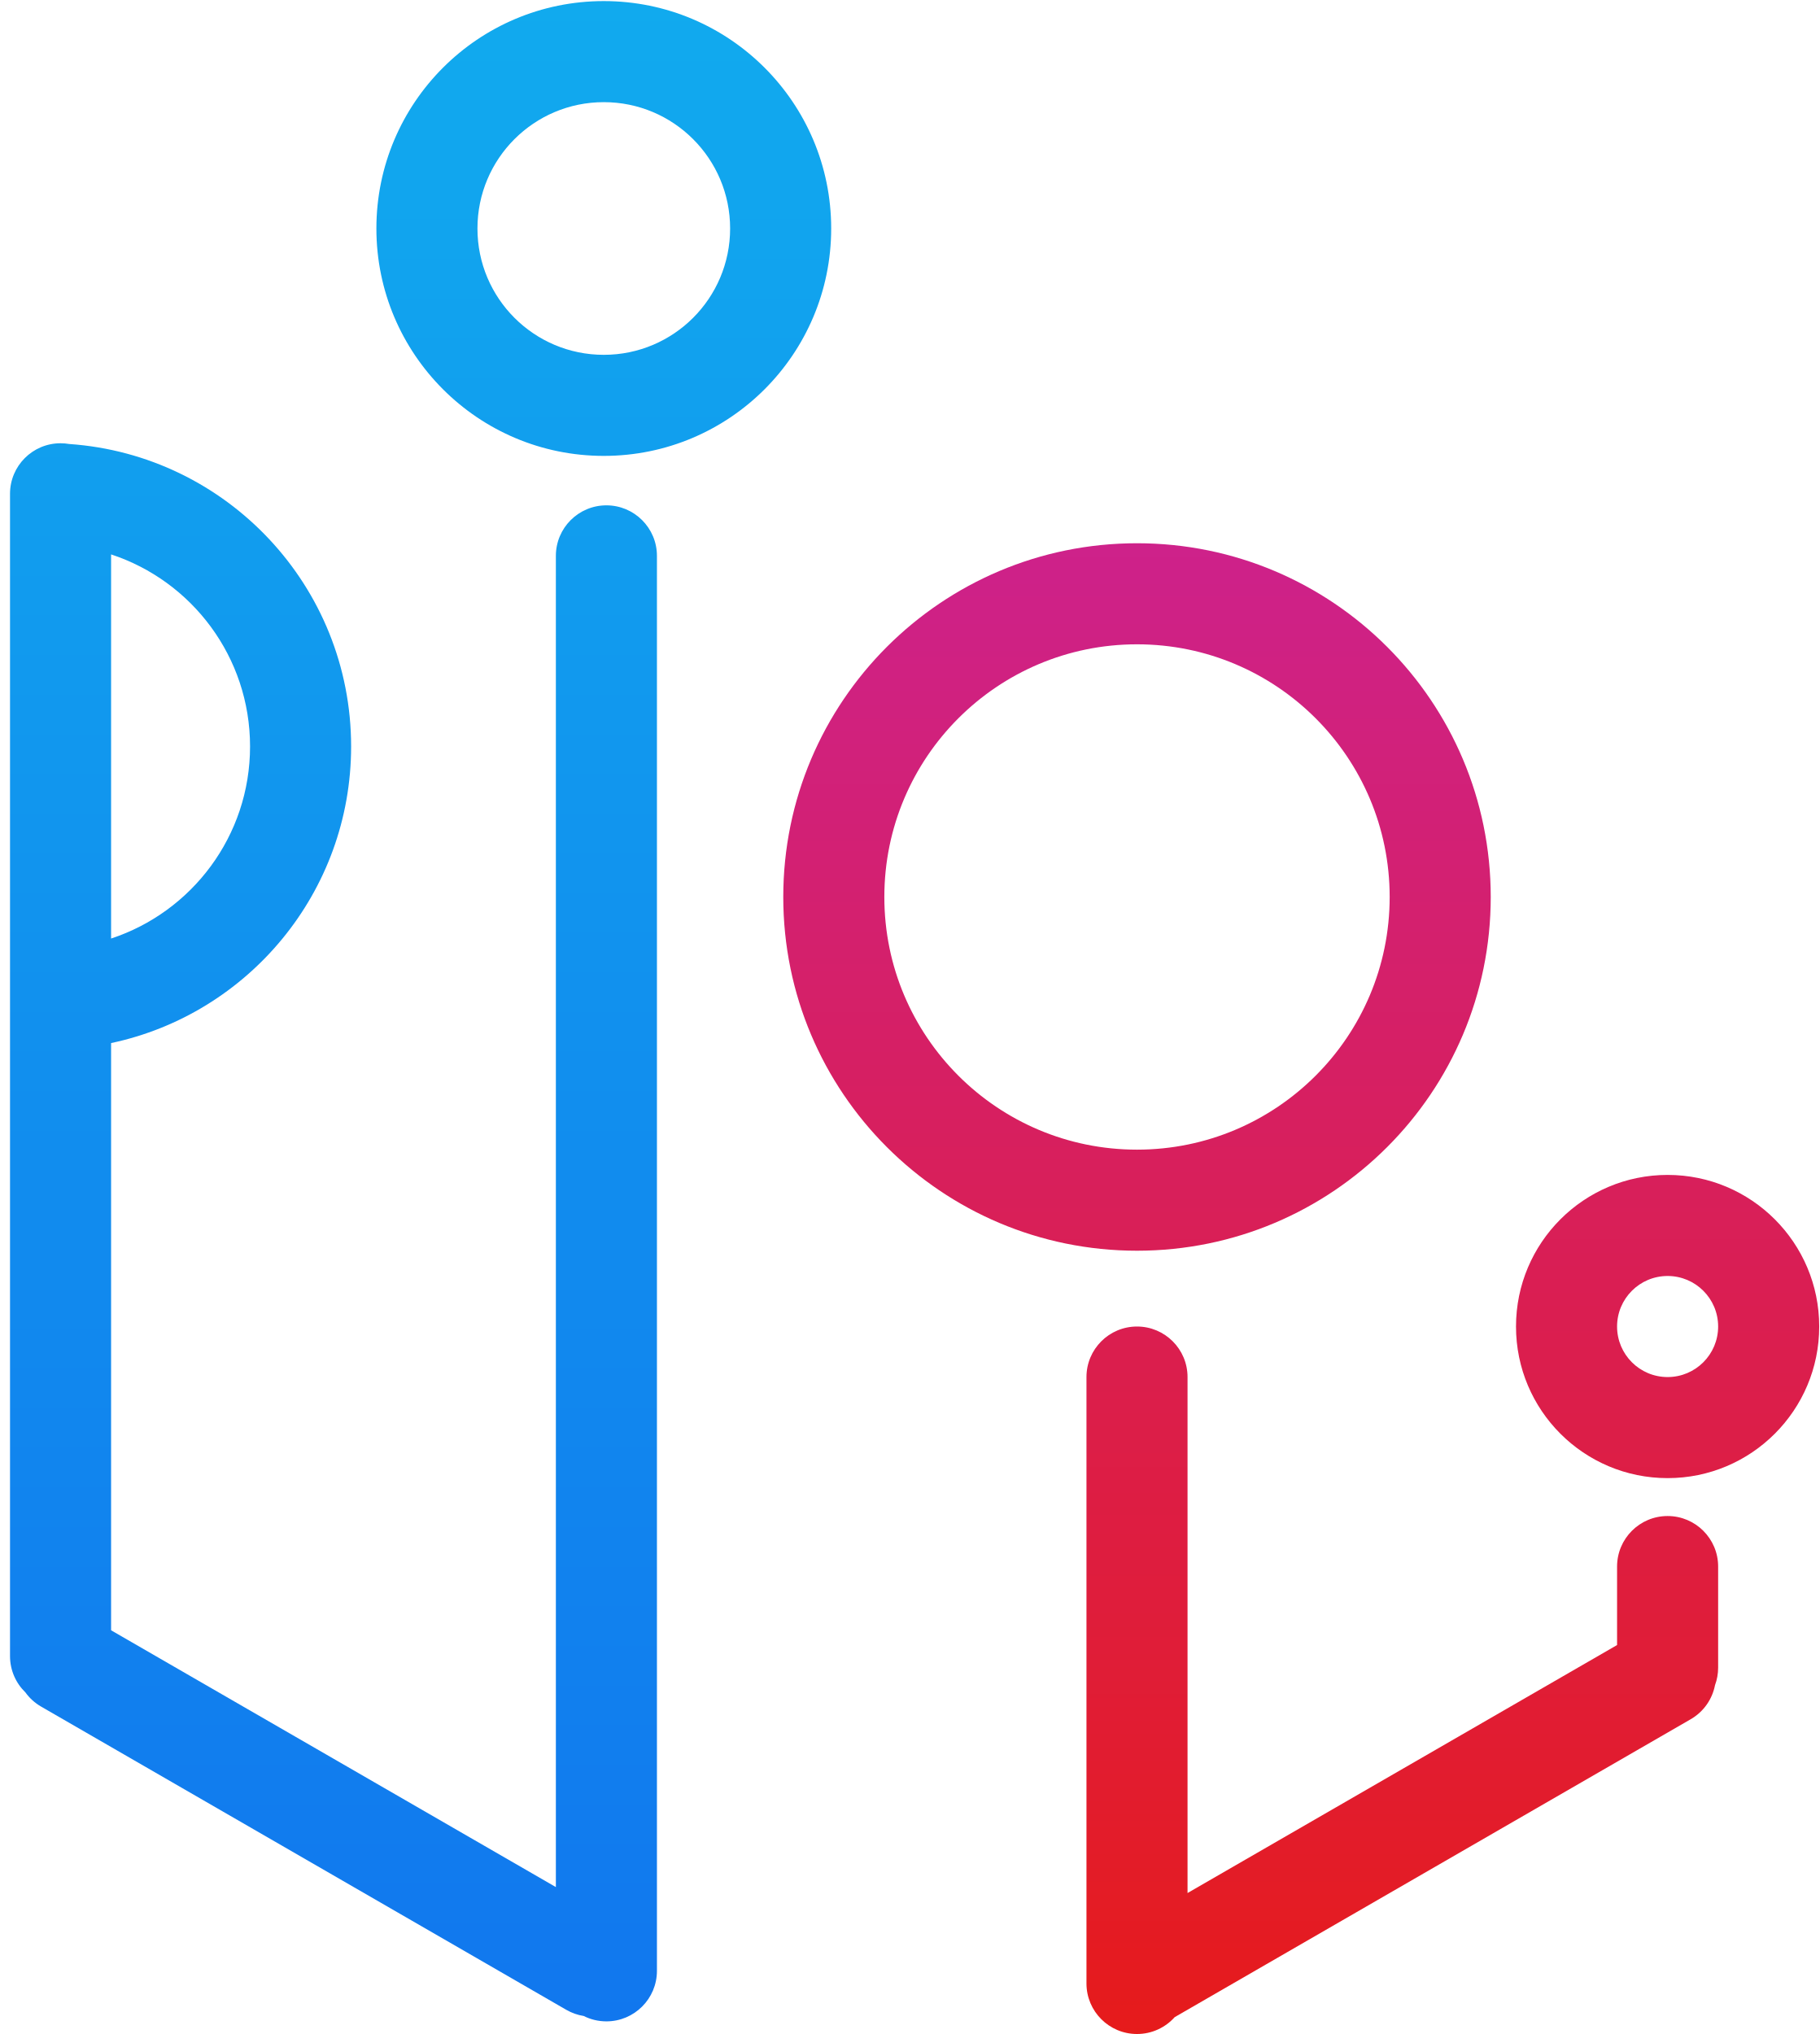
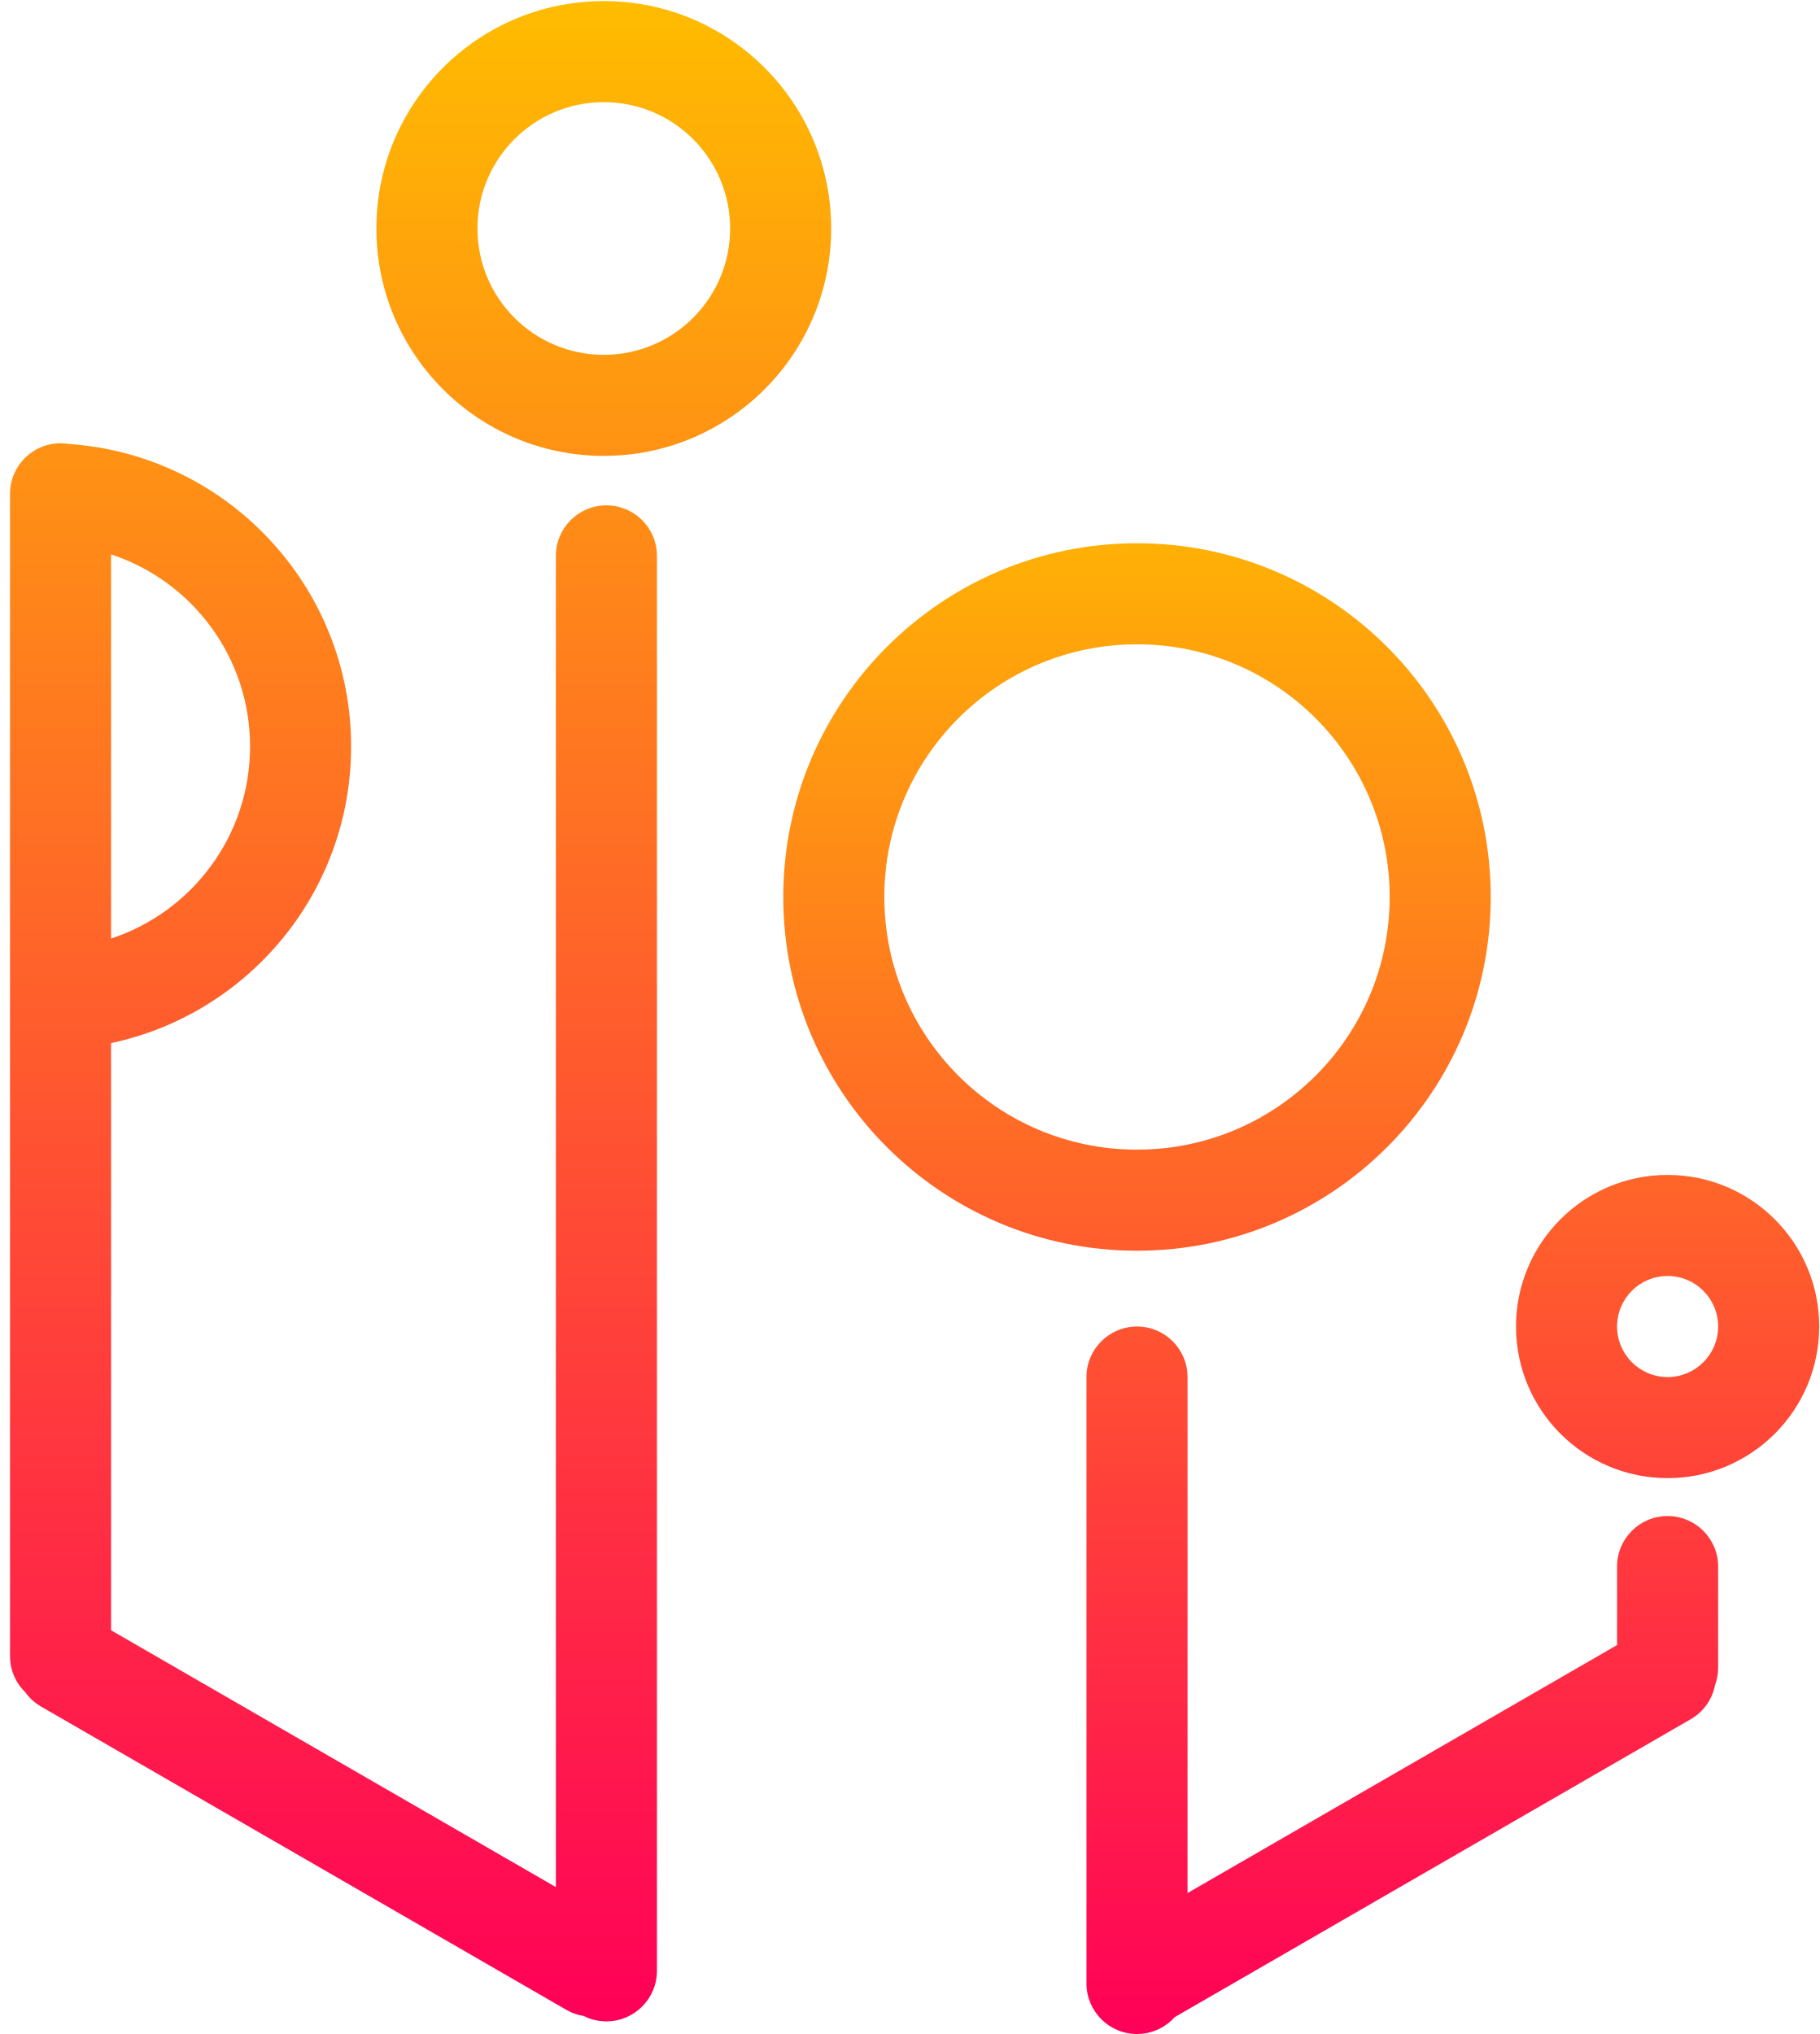
<svg xmlns="http://www.w3.org/2000/svg" width="144" height="161" viewBox="0 0 144 161" fill="none">
-   <path fill-rule="evenodd" clip-rule="evenodd" d="M47.793 28.086C53.316 28.086 57.793 23.609 57.793 18.086C57.793 12.563 53.316 8.086 47.793 8.086C42.27 8.086 37.793 12.563 37.793 18.086C37.793 23.609 42.27 28.086 47.793 28.086ZM47.793 36.086C57.734 36.086 65.793 28.027 65.793 18.086C65.793 8.145 57.734 0.086 47.793 0.086C37.852 0.086 29.793 8.145 29.793 18.086C29.793 28.027 37.852 36.086 47.793 36.086ZM5.476 35.144C5.254 35.106 5.026 35.086 4.793 35.086C2.584 35.086 0.793 36.877 0.793 39.086L0.793 131.086C0.793 132.213 1.259 133.231 2.009 133.958C2.33 134.405 2.749 134.793 3.257 135.086L44.826 159.086C45.264 159.339 45.73 159.499 46.201 159.574C46.742 159.846 47.353 160 48 160C50.209 160 52 158.209 52 156L52 44C52 41.791 50.209 40 48 40C45.791 40 44 41.791 44 44L44 149.371L8.793 129.044L8.793 82.564C19.648 80.264 27.793 70.626 27.793 59.086C27.793 46.397 17.946 36.008 5.476 35.144ZM8.793 74.289C15.181 72.189 19.793 66.176 19.793 59.086C19.793 51.995 15.181 45.982 8.793 43.883L8.793 74.289Z" fill="url(#paint0_linear_2_40)" />
-   <path fill-rule="evenodd" clip-rule="evenodd" d="M90 91C101.046 91 110 82.046 110 71C110 59.954 101.046 51 90 51C78.954 51 70 59.954 70 71C70 82.046 78.954 91 90 91ZM90 99C105.464 99 118 86.464 118 71C118 55.536 105.464 43 90 43C74.536 43 62 55.536 62 71C62 86.464 74.536 99 90 99ZM132 109C134.209 109 136 107.209 136 105C136 102.791 134.209 101 132 101C129.791 101 128 102.791 128 105C128 107.209 129.791 109 132 109ZM132 117C138.627 117 144 111.627 144 105C144 98.373 138.627 93 132 93C125.373 93 120 98.373 120 105C120 111.627 125.373 117 132 117ZM86 157C86 159.209 87.791 161 90 161C91.184 161 92.248 160.486 92.98 159.668L133.826 136.086C134.868 135.484 135.537 134.485 135.752 133.39C135.912 132.957 136 132.489 136 132V124C136 121.791 134.209 120 132 120C129.791 120 128 121.791 128 124V130.212L94 149.842L94 109C94 106.791 92.209 105 90 105C87.791 105 86 106.791 86 109L86 157Z" fill="url(#paint1_linear_2_40)" />
+   <path fill-rule="evenodd" clip-rule="evenodd" d="M47.793 28.086C53.316 28.086 57.793 23.609 57.793 18.086C57.793 12.563 53.316 8.086 47.793 8.086C42.27 8.086 37.793 12.563 37.793 18.086C37.793 23.609 42.27 28.086 47.793 28.086ZM47.793 36.086C57.734 36.086 65.793 28.027 65.793 18.086C65.793 8.145 57.734 0.086 47.793 0.086C37.852 0.086 29.793 8.145 29.793 18.086C29.793 28.027 37.852 36.086 47.793 36.086ZM5.476 35.144C5.254 35.106 5.026 35.086 4.793 35.086C2.584 35.086 0.793 36.877 0.793 39.086L0.793 131.086C0.793 132.213 1.259 133.231 2.009 133.958C2.33 134.405 2.749 134.793 3.257 135.086L44.826 159.086C45.264 159.339 45.73 159.499 46.201 159.574C46.742 159.846 47.353 160 48 160C50.209 160 52 158.209 52 156L52 44C52 41.791 50.209 40 48 40C45.791 40 44 41.791 44 44L44 149.371L8.793 129.044L8.793 82.564C19.648 80.264 27.793 70.626 27.793 59.086C27.793 46.397 17.946 36.008 5.476 35.144ZM8.793 74.289C15.181 72.189 19.793 66.176 19.793 59.086C19.793 51.995 15.181 45.982 8.793 43.883L8.793 74.289Z" fill="url(#paint0_linear_2_40)">
+ </path>
+   <path fill-rule="evenodd" clip-rule="evenodd" d="M90 91C101.046 91 110 82.046 110 71C110 59.954 101.046 51 90 51C78.954 51 70 59.954 70 71C70 82.046 78.954 91 90 91ZM90 99C105.464 99 118 86.464 118 71C118 55.536 105.464 43 90 43C74.536 43 62 55.536 62 71C62 86.464 74.536 99 90 99ZM132 109C134.209 109 136 107.209 136 105C136 102.791 134.209 101 132 101C129.791 101 128 102.791 128 105C128 107.209 129.791 109 132 109ZM132 117C138.627 117 144 111.627 144 105C144 98.373 138.627 93 132 93C125.373 93 120 98.373 120 105C120 111.627 125.373 117 132 117ZM86 157C86 159.209 87.791 161 90 161C91.184 161 92.248 160.486 92.98 159.668L133.826 136.086C134.868 135.484 135.537 134.485 135.752 133.39C135.912 132.957 136 132.489 136 132V124C136 121.791 134.209 120 132 120C129.791 120 128 121.791 128 124V130.212L94 149.842L94 109C94 106.791 92.209 105 90 105C87.791 105 86 106.791 86 109L86 157Z" fill="url(#paint1_linear_2_40)">
+ </path>
  <defs>
    <linearGradient id="paint0_linear_2_40" x1="33.293" y1="0.086" x2="33.293" y2="160.086" gradientUnits="userSpaceOnUse">
-       <stop stop-color="#11AAEE" />
-       <stop offset="1" stop-color="#1177EE" />
+       <stop stop-color="#FFBC00" />
+       <stop offset="1" stop-color="#FF0058" />
    </linearGradient>
    <linearGradient id="paint1_linear_2_40" x1="105.793" y1="35.086" x2="105.793" y2="161.086" gradientUnits="userSpaceOnUse">
-       <stop stop-color="#CC2292" />
-       <stop offset="1" stop-color="#E61B1B" />
+       <stop stop-color="#FFBC00" />
+       <stop offset="1" stop-color="#FF0058" />
    </linearGradient>
  </defs>
</svg>
